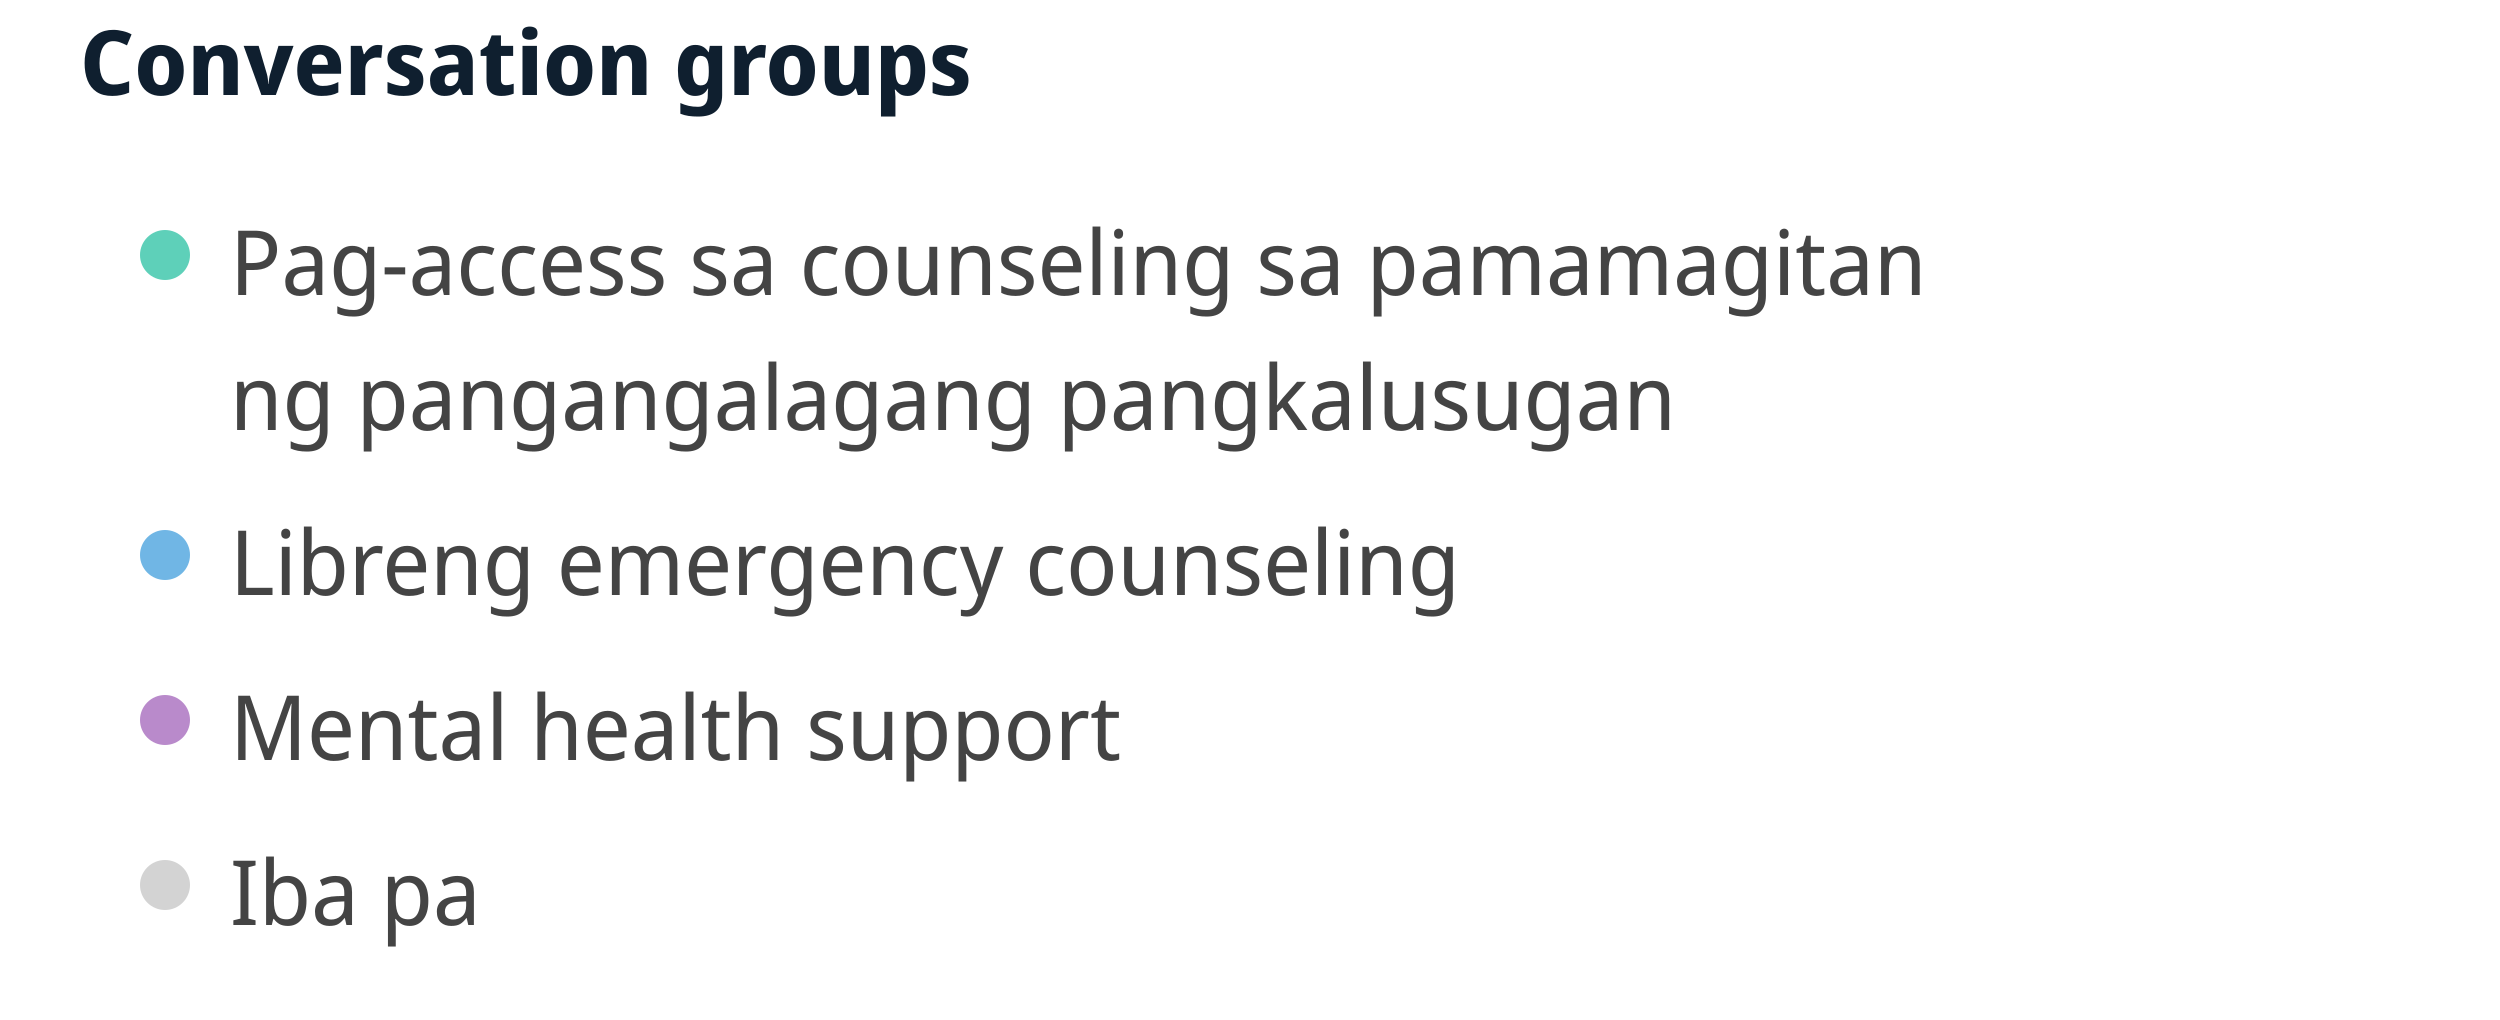
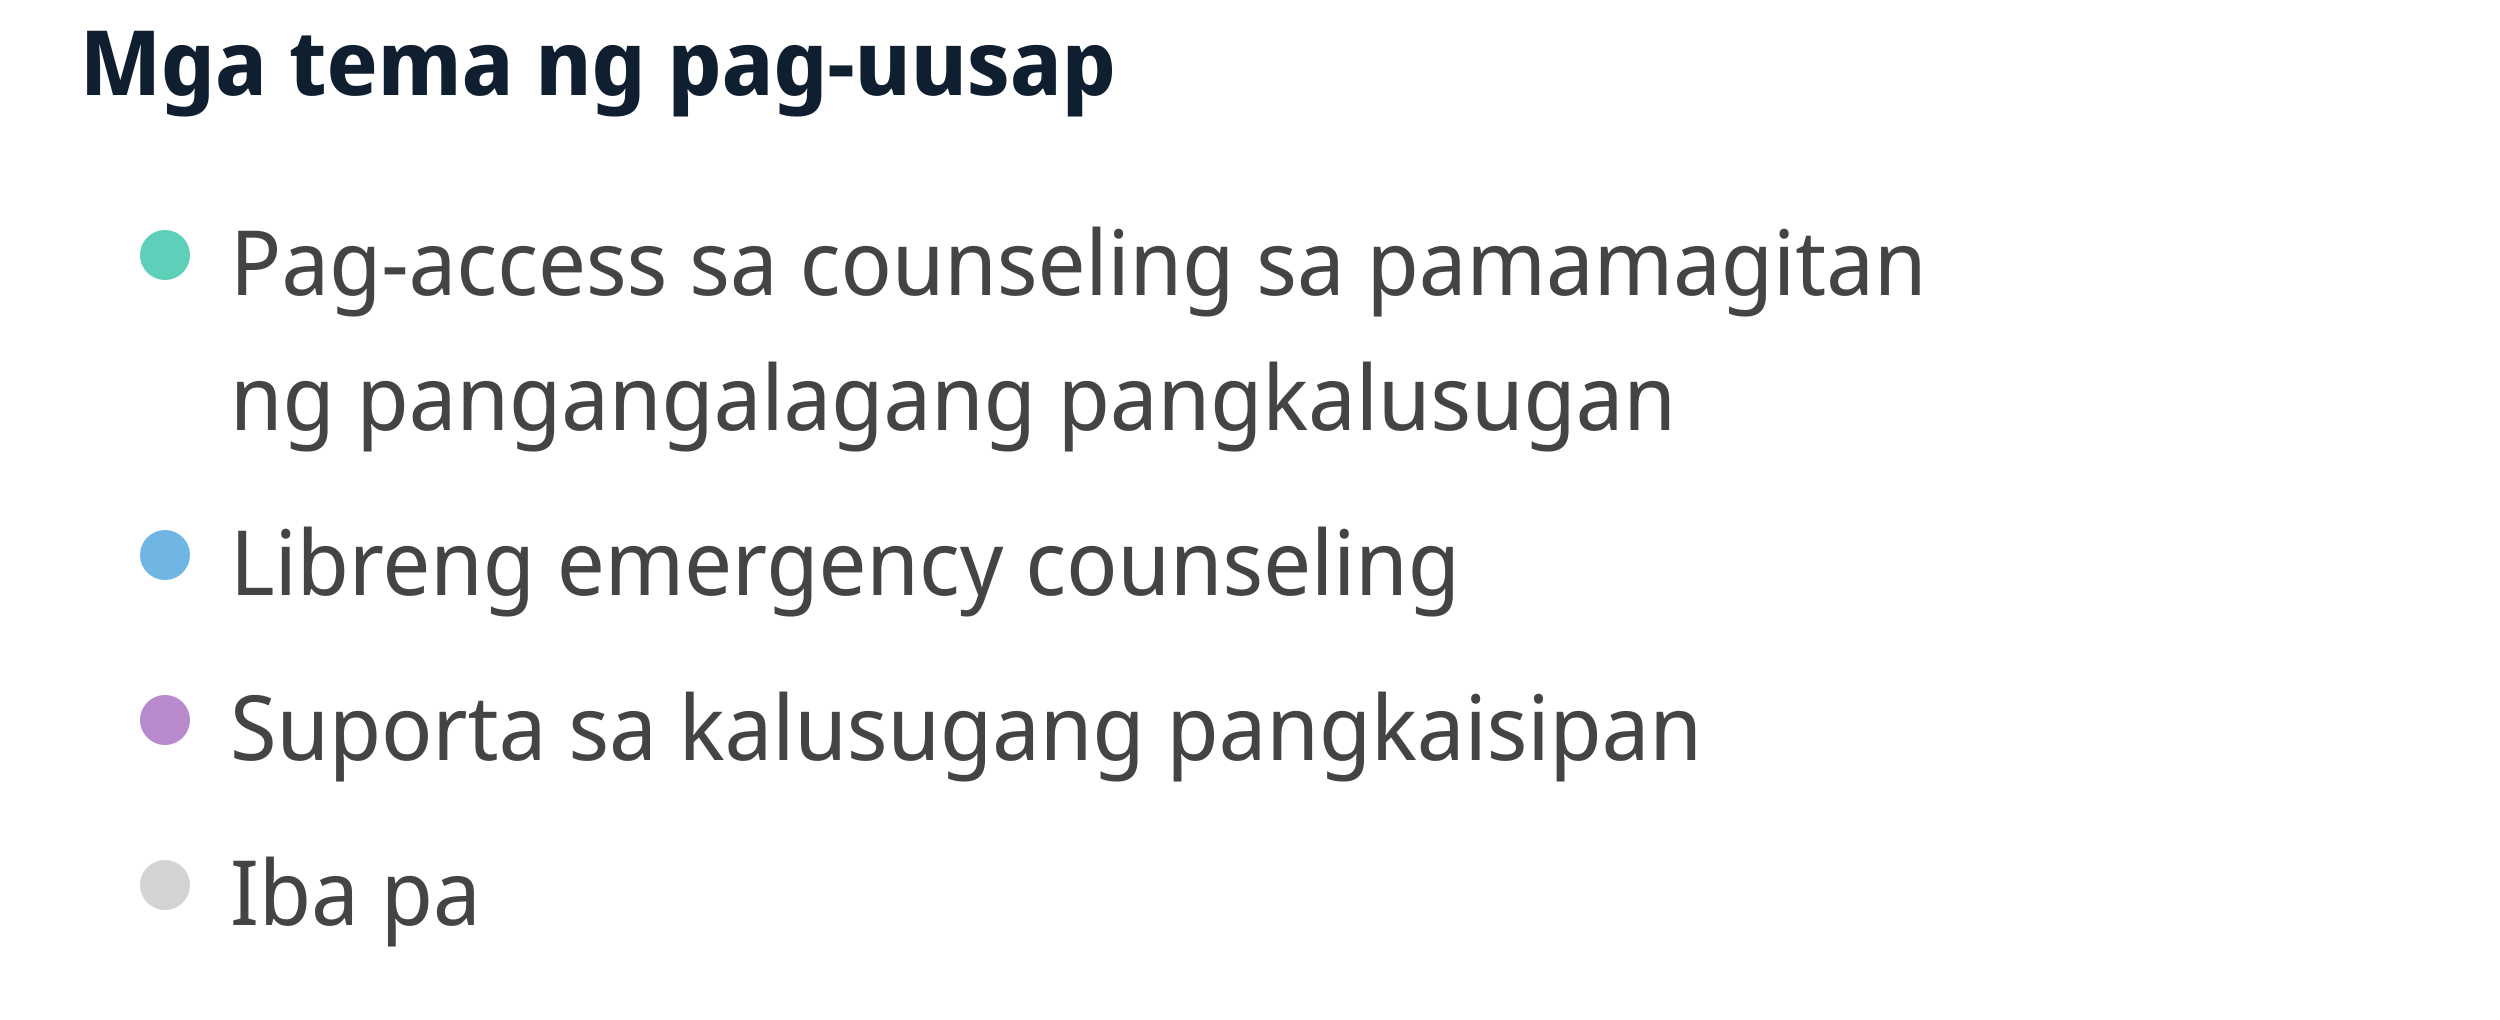
<svg xmlns="http://www.w3.org/2000/svg" width="500" height="204" viewBox="0 0 500 204" preserveAspectRatio="xMidYMid meet">
-   <text x="16" y="19" font-family="Noto Sans Display" font-size="18" font-weight="600" fill="#0F1F2F">Conversation groups</text>
+   <text x="16" y="19" font-family="Noto Sans Display" font-size="18" font-weight="600" fill="#0F1F2F">Mga tema ng pag-uusap</text>
  <circle cx="33" cy="51" r="5" fill="#5ed0b9" fill-opacity="1.0" stroke="none" stroke-width="0.5" />
  <text fill="#444444" x="46" y="59" font-family="Noto Sans Display" font-size="18">Pag-access sa counseling sa pamamagitan </text>
  <text fill="#444444" x="46" y="86" font-family="Noto Sans Display" font-size="18">ng pangangalagang pangkalusugan</text>
  <circle cx="33" cy="111" r="5" fill="#70b6e5" fill-opacity="1.0" stroke="none" stroke-width="0.5" />
  <text fill="#444444" x="46" y="119" font-family="Noto Sans Display" font-size="18">Libreng emergency counseling</text>
  <circle cx="33" cy="144" r="5" fill="#b98acb" fill-opacity="1.0" stroke="none" stroke-width="0.5" />
-   <text fill="#444444" x="46" y="152" font-family="Noto Sans Display" font-size="18">Mental health support</text>
+   <text fill="#444444" x="46" y="152" font-family="Noto Sans Display" font-size="18">Suporta sa kalusugang pangkaisipan</text>
  <circle cx="33" cy="177" r="5" fill="lightgray" fill-opacity="1.0" stroke="none" stroke-width="0.5" />
  <text fill="#444444" x="46" y="185" font-family="Noto Sans Display" font-size="18">Iba pa</text>
</svg>
